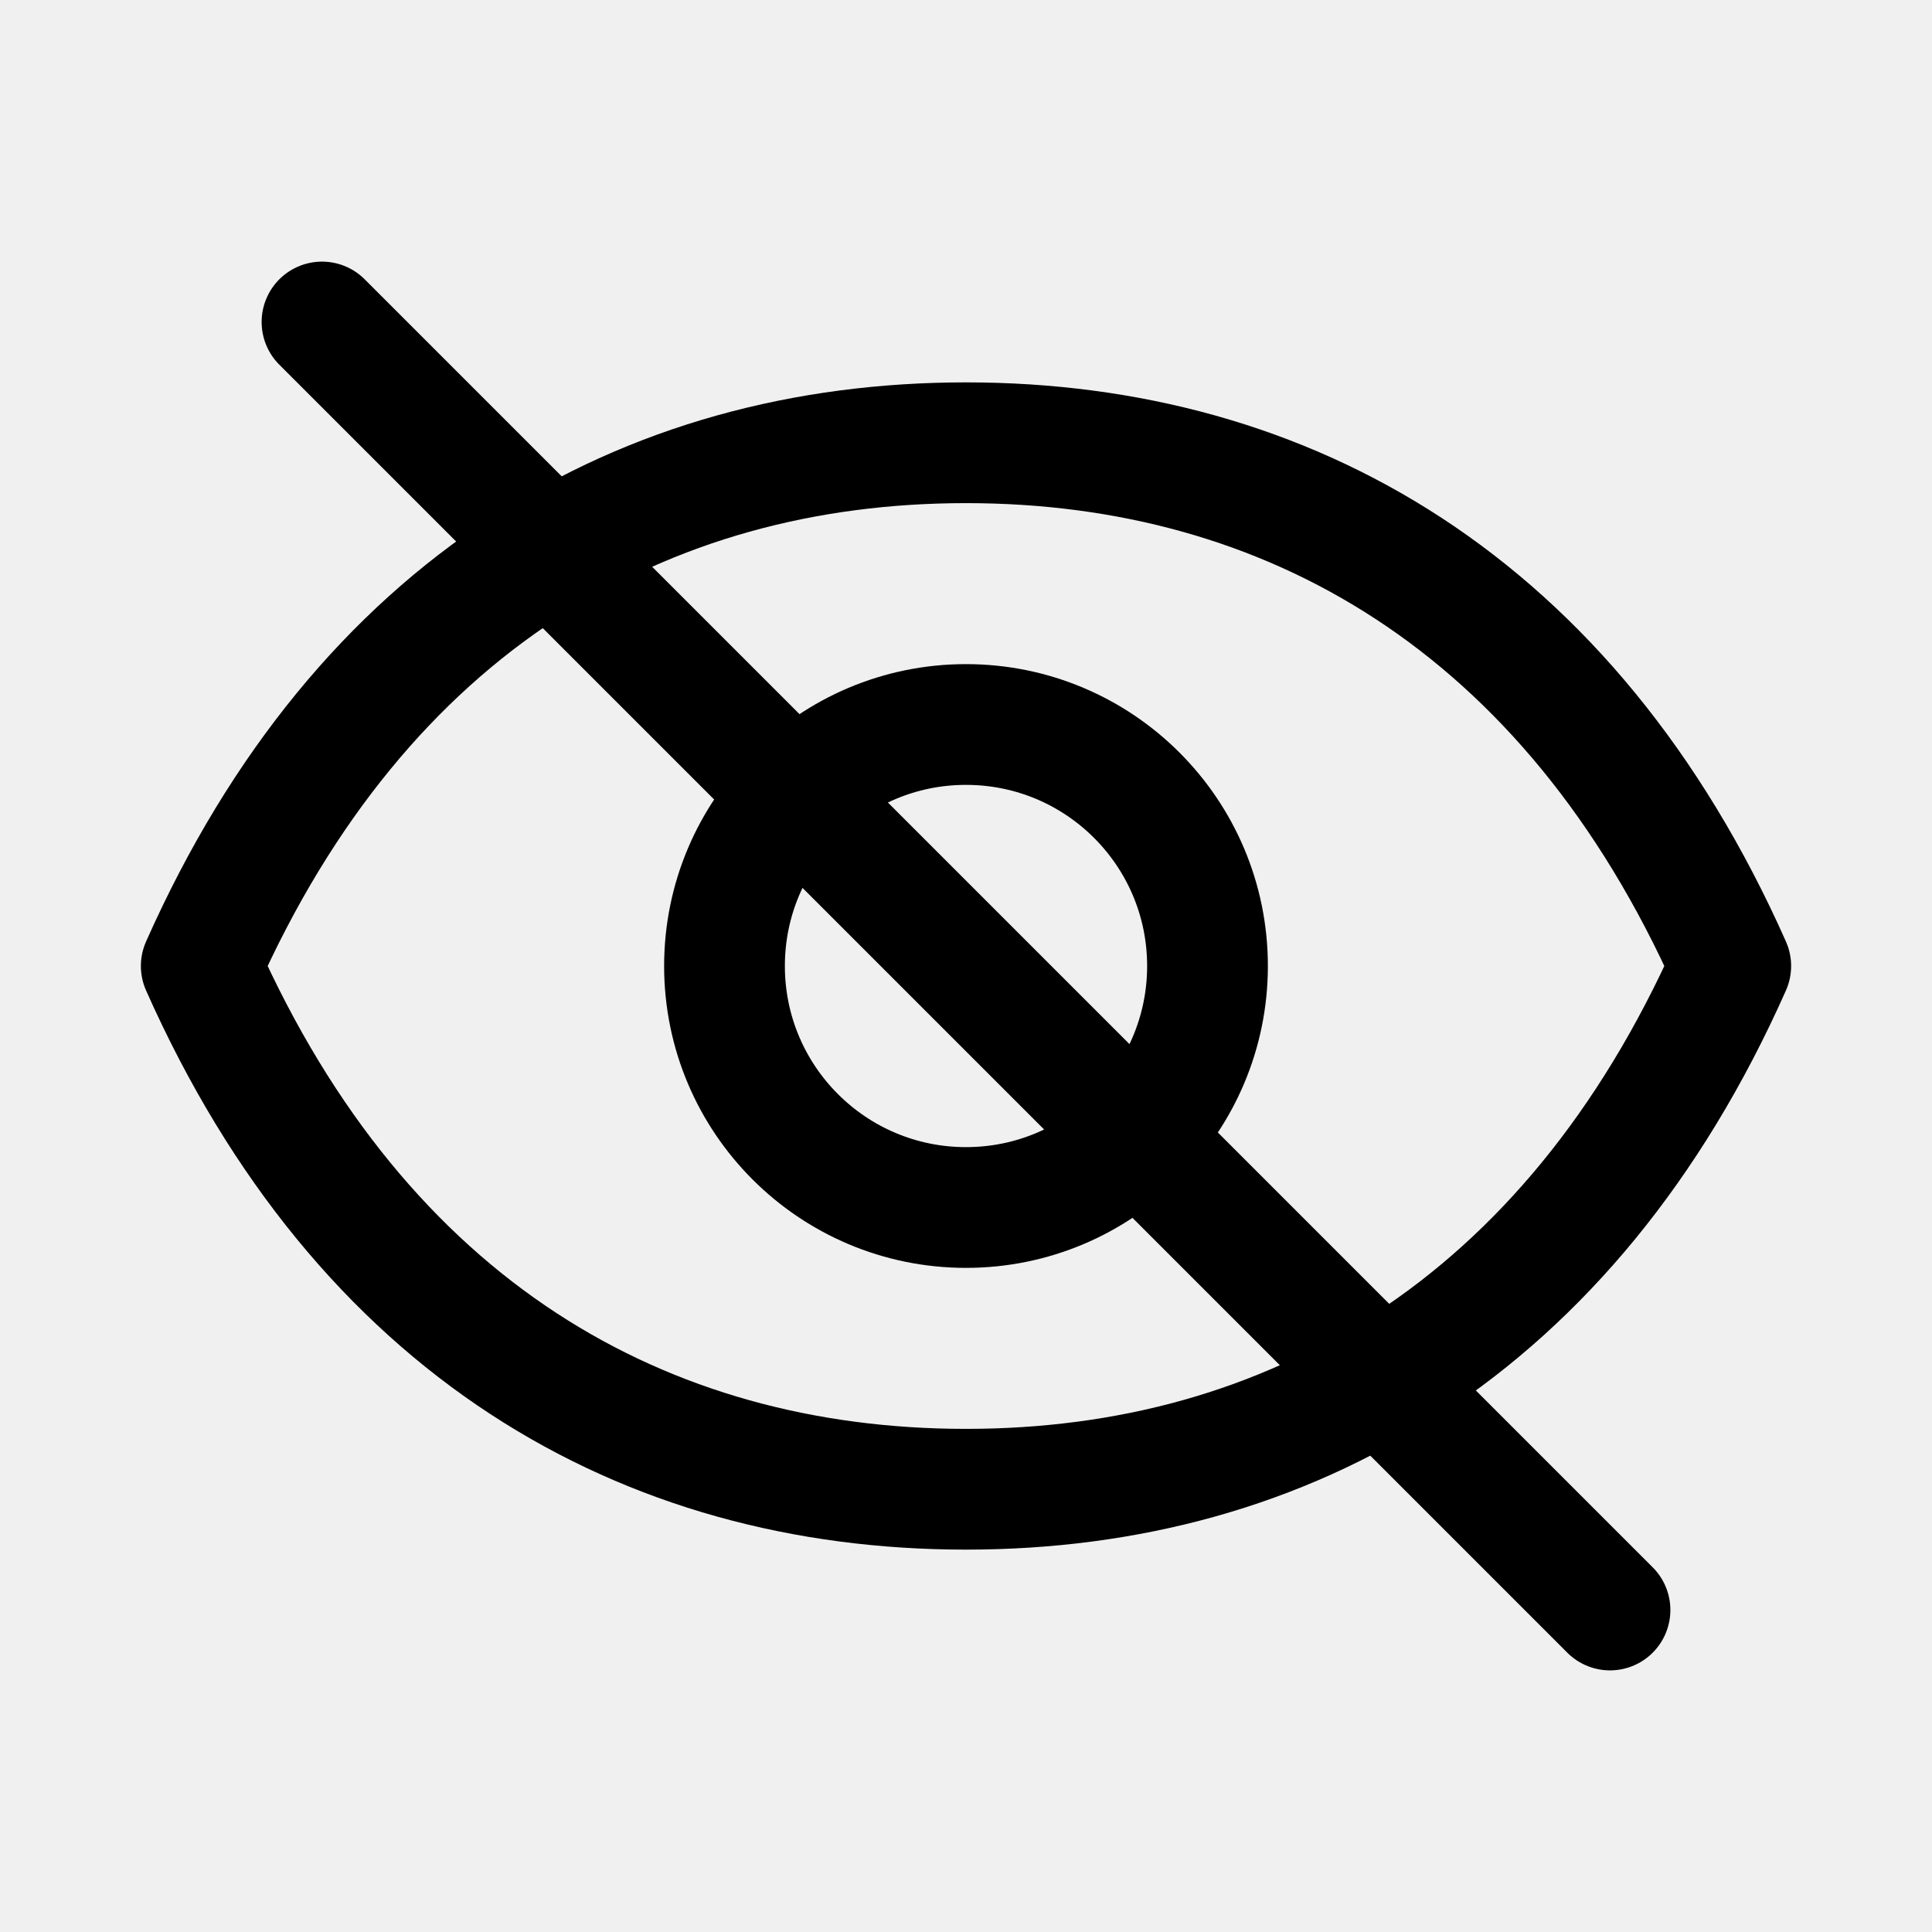
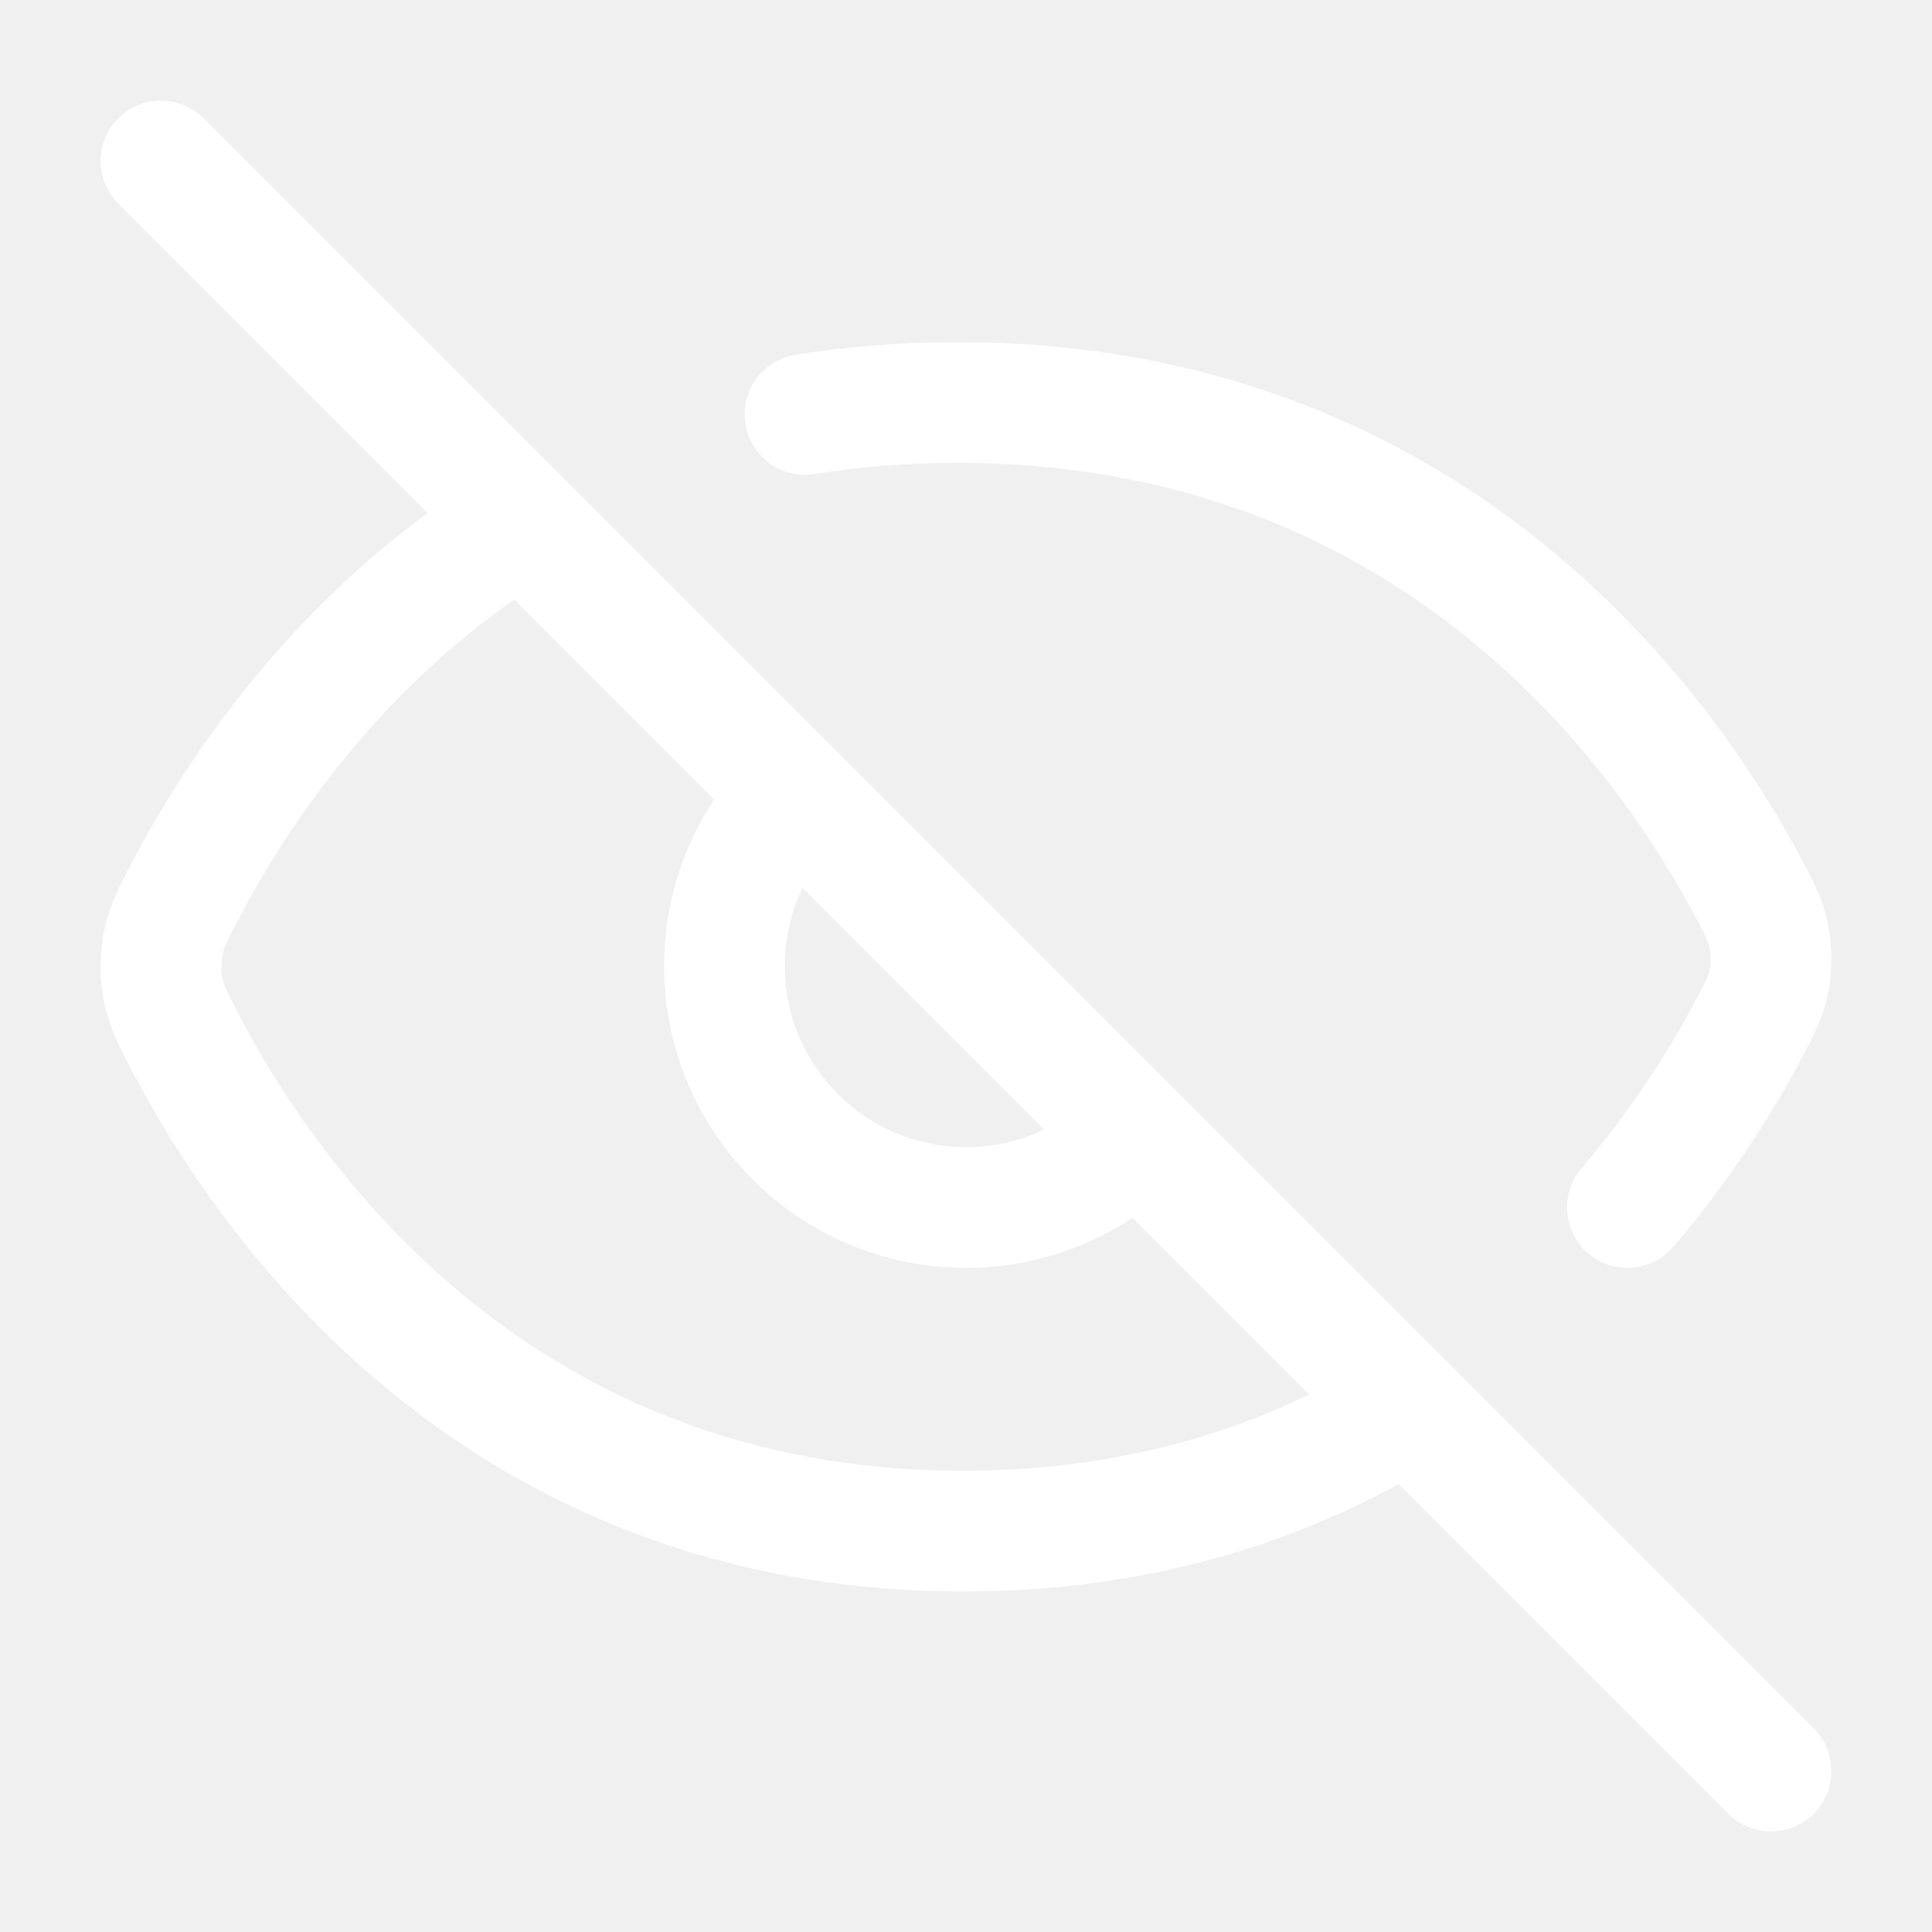
- <svg xmlns="http://www.w3.org/2000/svg" viewBox="0 0 24 24" fill="none" stroke="currentColor" stroke-width="1.5" stroke-linecap="round" stroke-linejoin="round">
-   <path d="M2.5 12 C4.5 7.5 8 5.5 12 5.5 C16 5.5 19.5 7.5 21.5 12 C19.5 16.5 16 18.5 12 18.5 C8 18.5 4.5 16.5 2.5 12 Z" />
-   <path d="M12 9 C13.657 9 15 10.343 15 12 C15 13.657 13.657 15 12 15 C10.343 15 9 13.657 9 12 C9 10.343 10.343 9 12 9 Z" />
-   <path d="M4 4 L20 20" />
+ <svg xmlns="http://www.w3.org/2000/svg" width="24" height="24" viewBox="0 0 24 24" fill="none">
+   <path d="M6.434 6.52C4.22 7.89 2.933 9.865 2.319 11.034C2.106 11.438 2 11.64 2 12.008C2 12.376 2.106 12.578 2.318 12.981C3.329 14.907 6.167 19.02 11.967 19.02C14.245 19.02 16.067 18.385 17.5 17.497" stroke="white" stroke-width="1.5" stroke-linecap="round" stroke-linejoin="round" />
+   <path d="M9.879 9.879C9.336 10.422 9 11.172 9 12C9 13.657 10.343 15 12 15C12.828 15 13.578 14.664 14.121 14.121" stroke="white" stroke-width="1.5" stroke-linecap="round" />
+   <path d="M2 2L22 22" stroke="white" stroke-width="1.5" stroke-linecap="round" stroke-linejoin="round" />
+   <path d="M10 5.148C10.593 5.053 11.224 5 11.894 5C17.775 5 20.653 9.054 21.678 10.952C21.893 11.349 22 11.548 22 11.911C22 12.273 21.892 12.473 21.677 12.872C21.368 13.443 20.892 14.209 20.217 15" stroke="white" stroke-width="1.5" stroke-linecap="round" stroke-linejoin="round" />
</svg>
